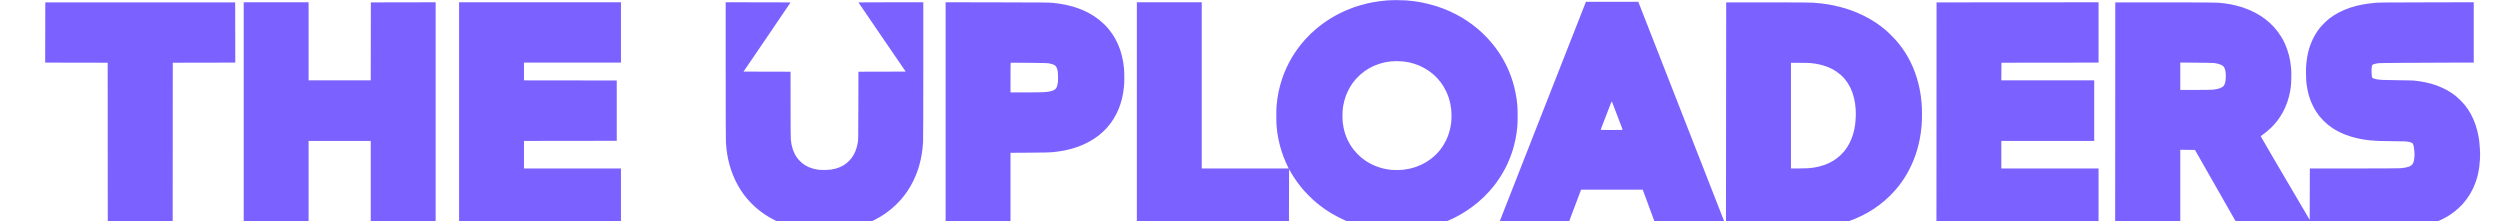
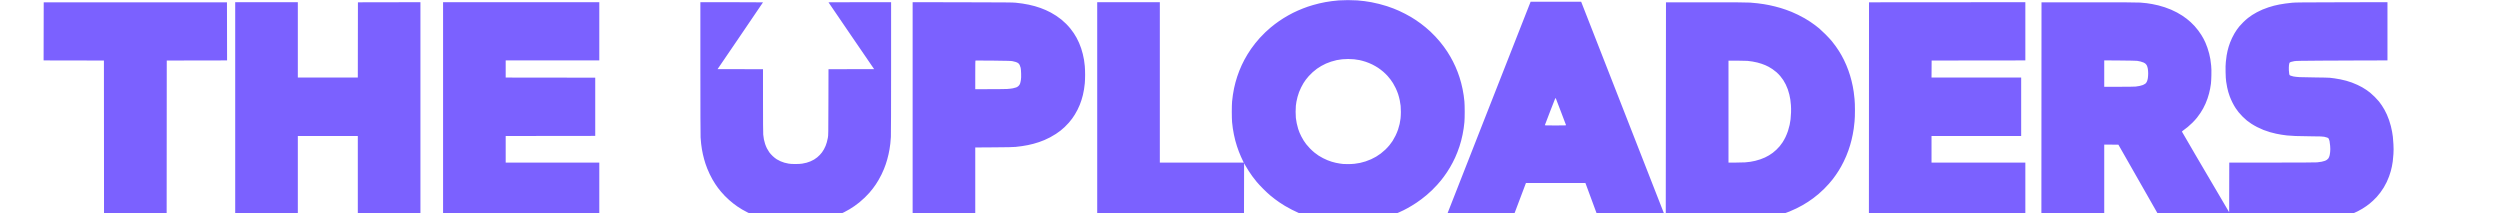
- <svg xmlns="http://www.w3.org/2000/svg" width="100%" height="auto" viewBox="-50 0 2767 244" preserveAspectRatio="xMidYMid meet">
+ <svg xmlns="http://www.w3.org/2000/svg" width="100%" height="auto" viewBox="-50 0 2867 244" preserveAspectRatio="xMidYMid meet">
  <path id="Shape" fill="#7b61ff" fill-rule="evenodd" stroke="none" d="M 753.189 2.52 C 808.846 2.52 824.997 2.605 824.988 2.709 C 824.979 2.813 813.261 20.076 798.949 41.071 L 772.926 79.244 L 798.966 79.308 L 825.005 79.372 L 825.008 115.34 C 825.009 138.048 825.107 152.422 825.272 154.331 C 825.416 155.994 825.761 158.483 826.041 159.864 C 826.32 161.244 826.937 163.577 827.413 165.049 C 827.889 166.521 828.842 168.831 829.53 170.183 C 830.218 171.535 831.438 173.553 832.24 174.668 C 833.042 175.784 834.792 177.73 836.127 178.994 C 837.463 180.257 839.529 181.898 840.719 182.64 C 841.909 183.381 843.892 184.423 845.126 184.955 C 846.361 185.487 848.359 186.209 849.568 186.56 C 850.777 186.91 852.974 187.399 854.45 187.646 C 856.383 187.969 858.507 188.094 862.047 188.094 C 865.34 188.094 867.917 187.954 869.859 187.67 C 871.453 187.436 873.777 186.948 875.025 186.584 C 876.272 186.221 878.256 185.531 879.434 185.053 C 880.612 184.574 882.466 183.645 883.554 182.989 C 884.642 182.332 886.256 181.199 887.14 180.471 C 888.025 179.742 889.387 178.475 890.168 177.655 C 890.949 176.835 892.077 175.511 892.674 174.712 C 893.272 173.913 894.272 172.346 894.898 171.228 C 895.523 170.111 896.375 168.346 896.789 167.307 C 897.204 166.268 897.839 164.397 898.201 163.15 C 898.563 161.902 899.099 159.578 899.393 157.984 C 899.919 155.131 899.928 154.508 900.024 117.23 L 900.12 79.372 L 926.277 79.308 L 952.433 79.244 L 926.265 41.005 C 911.873 19.973 900.097 2.71 900.097 2.642 C 900.097 2.575 916.256 2.52 936.005 2.52 L 971.914 2.52 L 971.91 77.669 C 971.908 123.769 971.811 154.467 971.659 157.083 C 971.523 159.428 971.233 162.886 971.015 164.768 C 970.797 166.649 970.395 169.493 970.121 171.087 C 969.847 172.68 969.335 175.288 968.982 176.882 C 968.63 178.476 967.958 181.14 967.49 182.803 C 967.022 184.466 966.252 186.961 965.78 188.346 C 965.307 189.732 964.395 192.173 963.752 193.771 C 963.109 195.368 961.841 198.198 960.935 200.059 C 960.029 201.921 958.482 204.809 957.497 206.478 C 956.511 208.146 955.057 210.476 954.265 211.654 C 953.473 212.831 952.002 214.869 950.995 216.182 C 949.989 217.495 948.233 219.649 947.093 220.97 C 945.952 222.29 943.558 224.788 941.772 226.522 C 939.986 228.255 937.158 230.768 935.488 232.105 C 933.817 233.443 931.265 235.357 929.818 236.358 C 928.37 237.36 925.898 238.956 924.324 239.905 C 922.75 240.854 919.91 242.418 918.012 243.381 C 916.115 244.343 912.924 245.812 910.921 246.645 C 908.918 247.478 905.521 248.742 903.373 249.454 C 901.225 250.165 897.54 251.236 895.183 251.833 C 892.827 252.429 889.256 253.214 887.246 253.576 C 885.236 253.938 881.778 254.456 879.56 254.727 C 877.343 254.999 873.658 255.339 871.371 255.484 C 869.084 255.629 864.662 255.731 861.543 255.711 C 858.425 255.692 854.399 255.578 852.598 255.459 C 850.796 255.339 847.493 255.016 845.259 254.742 C 843.024 254.467 839.622 253.955 837.699 253.604 C 835.776 253.253 832.341 252.512 830.066 251.957 C 827.79 251.402 823.929 250.281 821.484 249.465 C 819.04 248.649 815.639 247.396 813.926 246.681 C 812.213 245.965 809.244 244.594 807.327 243.634 C 805.41 242.674 802.566 241.134 801.005 240.212 C 799.445 239.29 797.091 237.795 795.775 236.89 C 794.458 235.985 792.36 234.451 791.113 233.483 C 789.866 232.514 787.654 230.679 786.199 229.406 C 784.744 228.133 782.476 225.967 781.159 224.594 C 779.843 223.221 777.908 221.08 776.861 219.836 C 775.813 218.592 774.267 216.663 773.425 215.549 C 772.583 214.435 771.157 212.394 770.257 211.014 C 769.356 209.633 767.904 207.257 767.03 205.732 C 766.155 204.208 764.73 201.475 763.863 199.658 C 762.995 197.842 761.729 194.951 761.048 193.233 C 760.367 191.515 759.46 189.033 759.032 187.717 C 758.605 186.4 757.919 184.132 757.508 182.677 C 757.098 181.222 756.471 178.728 756.116 177.134 C 755.761 175.54 755.245 172.932 754.971 171.339 C 754.696 169.745 754.295 166.91 754.079 165.039 C 753.864 163.169 753.576 159.824 753.439 157.606 C 753.285 155.112 753.19 124.774 753.19 78.047 L 753.189 2.52 Z M 1376.73 187.195 L 1376.603 253.228 L 1292.44 253.228 L 1208.277 253.228 L 1208.277 127.874 L 1208.277 2.52 L 1244.185 2.52 L 1280.094 2.52 L 1280.094 94.488 L 1280.094 186.457 L 1328.226 186.457 L 1376.358 186.457 L 1375.382 184.504 C 1374.844 183.43 1373.824 181.233 1373.114 179.623 C 1372.404 178.013 1371.327 175.405 1370.721 173.828 C 1370.115 172.251 1369.156 169.543 1368.589 167.811 C 1368.022 166.079 1367.165 163.187 1366.684 161.386 C 1366.203 159.584 1365.467 156.409 1365.046 154.331 C 1364.626 152.252 1364.056 149.02 1363.779 147.15 C 1363.502 145.279 1363.128 142.104 1362.948 140.094 C 1362.76 138.002 1362.619 132.942 1362.619 128.252 C 1362.619 123.558 1362.759 118.504 1362.948 116.409 C 1363.128 114.4 1363.552 110.921 1363.889 108.678 C 1364.226 106.436 1364.838 103.013 1365.249 101.072 C 1365.661 99.131 1366.395 96.091 1366.88 94.315 C 1367.366 92.539 1368.265 89.556 1368.879 87.685 C 1369.493 85.814 1370.562 82.866 1371.254 81.134 C 1371.947 79.402 1373.184 76.51 1374.005 74.709 C 1374.825 72.907 1376.244 70.06 1377.158 68.381 C 1378.073 66.702 1379.648 63.959 1380.659 62.285 C 1381.669 60.611 1383.511 57.789 1384.751 56.014 C 1385.991 54.24 1388.089 51.427 1389.412 49.764 C 1390.736 48.101 1393.143 45.265 1394.76 43.462 C 1396.377 41.658 1399.219 38.752 1401.075 37.004 C 1402.931 35.256 1405.64 32.832 1407.095 31.617 C 1408.55 30.402 1410.818 28.596 1412.135 27.602 C 1413.451 26.609 1415.606 25.053 1416.922 24.146 C 1418.239 23.238 1420.45 21.784 1421.836 20.915 C 1423.222 20.046 1425.66 18.602 1427.254 17.706 C 1428.848 16.81 1431.342 15.479 1432.798 14.747 C 1434.253 14.016 1436.804 12.824 1438.467 12.098 C 1440.13 11.372 1442.795 10.267 1444.389 9.643 C 1445.983 9.019 1448.421 8.121 1449.807 7.647 C 1451.193 7.174 1453.889 6.333 1455.798 5.779 C 1457.707 5.225 1460.882 4.388 1462.854 3.919 C 1464.825 3.45 1468.025 2.778 1469.966 2.425 C 1471.906 2.073 1475.251 1.56 1477.399 1.286 C 1479.547 1.013 1483.119 0.639 1485.337 0.457 C 1487.554 0.275 1492.26 0.126 1495.794 0.126 C 1499.328 0.126 1504.148 0.274 1506.504 0.455 C 1508.86 0.635 1512.545 1.008 1514.693 1.283 C 1516.841 1.558 1520.426 2.119 1522.66 2.529 C 1524.893 2.94 1528.932 3.835 1531.636 4.519 C 1534.34 5.202 1538.352 6.351 1540.553 7.072 C 1542.753 7.792 1546.085 8.979 1547.956 9.708 C 1549.827 10.437 1552.718 11.644 1554.381 12.391 C 1556.044 13.137 1559.304 14.735 1561.626 15.94 C 1563.947 17.146 1566.895 18.769 1568.177 19.548 C 1569.459 20.326 1571.812 21.818 1573.406 22.862 C 1575 23.907 1577.608 25.726 1579.202 26.906 C 1580.796 28.085 1583.347 30.092 1584.872 31.366 C 1586.396 32.64 1588.861 34.807 1590.35 36.18 C 1591.838 37.553 1594.432 40.151 1596.113 41.953 C 1597.795 43.754 1600.197 46.476 1601.451 48 C 1602.705 49.524 1604.669 52.036 1605.815 53.581 C 1606.961 55.126 1608.75 57.701 1609.79 59.303 C 1610.83 60.904 1612.348 63.382 1613.165 64.808 C 1613.981 66.235 1615.342 68.732 1616.189 70.357 C 1617.036 71.983 1618.341 74.704 1619.09 76.404 C 1619.838 78.105 1620.975 80.857 1621.616 82.52 C 1622.258 84.183 1623.233 86.961 1623.784 88.693 C 1624.335 90.425 1625.181 93.317 1625.665 95.118 C 1626.148 96.92 1626.887 100.094 1627.306 102.173 C 1627.725 104.252 1628.292 107.495 1628.564 109.38 C 1628.837 111.265 1629.21 114.44 1629.393 116.435 C 1629.587 118.552 1629.725 123.473 1629.725 128.252 C 1629.725 132.902 1629.586 137.965 1629.403 139.969 C 1629.225 141.909 1628.85 145.083 1628.57 147.024 C 1628.289 148.964 1627.724 152.195 1627.314 154.203 C 1626.904 156.212 1626.167 159.387 1625.677 161.258 C 1625.187 163.13 1624.322 166.079 1623.754 167.811 C 1623.186 169.543 1622.126 172.491 1621.398 174.362 C 1620.67 176.233 1619.484 179.068 1618.763 180.661 C 1618.041 182.255 1616.76 184.863 1615.916 186.457 C 1615.071 188.05 1613.685 190.545 1612.836 192 C 1611.987 193.455 1610.479 195.872 1609.485 197.37 C 1608.491 198.868 1606.864 201.193 1605.87 202.535 C 1604.875 203.878 1603.348 205.862 1602.475 206.944 C 1601.603 208.027 1599.635 210.316 1598.102 212.03 C 1596.569 213.745 1593.872 216.531 1592.109 218.221 C 1590.346 219.911 1587.599 222.391 1586.006 223.733 C 1584.412 225.074 1581.747 227.194 1580.084 228.443 C 1578.421 229.693 1575.869 231.506 1574.414 232.473 C 1572.959 233.441 1570.634 234.919 1569.249 235.759 C 1567.863 236.599 1565.708 237.853 1564.461 238.546 C 1563.213 239.24 1561.059 240.375 1559.673 241.069 C 1558.287 241.763 1555.792 242.924 1554.129 243.65 C 1552.466 244.375 1549.575 245.563 1547.704 246.29 C 1545.833 247.016 1542.884 248.076 1541.152 248.644 C 1539.42 249.212 1536.585 250.069 1534.852 250.547 C 1533.12 251.026 1530.172 251.761 1528.301 252.181 C 1526.43 252.602 1523.595 253.177 1522.001 253.461 C 1520.407 253.744 1517.856 254.152 1516.331 254.368 C 1514.807 254.584 1511.859 254.93 1509.78 255.137 C 1507.639 255.349 1502.503 255.551 1497.936 255.601 C 1493.501 255.649 1489.192 255.648 1488.361 255.598 C 1487.529 255.547 1485.375 255.384 1483.573 255.236 C 1481.771 255.087 1478.596 254.737 1476.517 254.458 C 1474.438 254.179 1470.98 253.62 1468.832 253.215 C 1466.684 252.811 1463.168 252.042 1461.02 251.507 C 1458.872 250.972 1455.357 249.992 1453.208 249.329 C 1451.06 248.667 1447.715 247.525 1445.775 246.793 C 1443.835 246.06 1440.83 244.848 1439.097 244.099 C 1437.365 243.351 1433.963 241.728 1431.538 240.493 C 1429.112 239.257 1425.54 237.295 1423.6 236.132 C 1421.66 234.968 1418.825 233.16 1417.3 232.113 C 1415.776 231.066 1413.395 229.357 1412.009 228.316 C 1410.623 227.274 1408.128 225.287 1406.465 223.899 C 1404.802 222.511 1401.279 219.216 1398.636 216.577 C 1395.994 213.939 1392.612 210.306 1391.121 208.504 C 1389.63 206.702 1387.4 203.842 1386.164 202.148 C 1384.929 200.454 1383.028 197.676 1381.94 195.975 C 1380.851 194.274 1379.234 191.602 1378.346 190.038 L 1376.73 187.195 Z M 69.297 253.228 L 69.17 69.417 L 34.584 69.353 L -0.002 69.29 L 0.062 35.968 L 0.126 2.646 L 105.205 2.646 L 210.283 2.646 L 210.347 35.968 L 210.411 69.29 L 175.825 69.353 L 141.239 69.417 L 141.175 161.323 L 141.112 253.228 L 105.205 253.228 L 69.297 253.228 Z M 219.733 253.228 L 219.733 2.52 L 255.641 2.52 L 291.549 2.52 L 291.549 45.732 L 291.549 88.945 L 325.944 88.945 L 360.34 88.945 L 360.404 45.795 L 360.467 2.646 L 396.312 2.582 L 432.158 2.518 L 432.158 127.873 L 432.158 253.228 L 396.249 253.228 L 360.341 253.228 L 360.341 204.598 L 360.341 155.969 L 325.945 155.969 L 291.549 155.969 L 291.549 204.598 L 291.549 253.228 L 255.641 253.228 L 219.733 253.228 Z M 458.112 253.228 L 458.112 2.52 L 547.694 2.52 L 637.275 2.52 L 637.275 35.906 L 637.275 69.291 L 583.602 69.291 L 529.928 69.291 L 529.928 79.118 L 529.928 88.944 L 581.271 89.007 L 632.613 89.071 L 632.613 122.457 L 632.613 155.843 L 581.271 155.906 L 529.928 155.97 L 529.928 171.213 L 529.928 186.457 L 583.602 186.457 L 637.275 186.457 L 637.275 219.843 L 637.275 253.228 L 547.694 253.228 L 458.112 253.228 Z M 996.608 253.228 L 996.608 2.495 L 1053.746 2.604 C 1103.58 2.7 1111.384 2.765 1114.79 3.114 C 1116.938 3.334 1120.34 3.752 1122.35 4.042 C 1124.359 4.333 1127.648 4.916 1129.657 5.338 C 1131.667 5.759 1134.872 6.545 1136.781 7.084 C 1138.689 7.623 1141.637 8.566 1143.332 9.181 C 1145.027 9.795 1147.688 10.861 1149.244 11.549 C 1150.8 12.237 1153.408 13.506 1155.04 14.37 C 1156.671 15.233 1159.448 16.895 1161.21 18.063 C 1162.972 19.23 1165.636 21.169 1167.131 22.372 C 1168.626 23.574 1171.1 25.807 1172.629 27.334 C 1174.159 28.861 1176.383 31.331 1177.572 32.823 C 1178.761 34.314 1180.472 36.639 1181.375 37.988 C 1182.277 39.337 1183.708 41.689 1184.556 43.215 C 1185.404 44.741 1186.719 47.424 1187.477 49.178 C 1188.236 50.931 1189.318 53.747 1189.883 55.435 C 1190.447 57.122 1191.293 60.07 1191.763 61.985 C 1192.234 63.899 1192.857 66.881 1193.149 68.61 C 1193.441 70.339 1193.846 73.553 1194.048 75.751 C 1194.251 77.961 1194.414 82.451 1194.412 85.795 C 1194.409 89.121 1194.248 93.487 1194.053 95.496 C 1193.858 97.506 1193.453 100.67 1193.152 102.528 C 1192.852 104.386 1192.274 107.278 1191.867 108.953 C 1191.46 110.629 1190.722 113.247 1190.226 114.772 C 1189.731 116.296 1188.858 118.734 1188.286 120.189 C 1187.713 121.644 1186.545 124.213 1185.689 125.899 C 1184.833 127.584 1183.432 130.078 1182.576 131.442 C 1181.72 132.806 1180.377 134.816 1179.592 135.91 C 1178.807 137.004 1177.119 139.118 1175.842 140.607 C 1174.564 142.096 1172.345 144.402 1170.911 145.732 C 1169.476 147.062 1167.347 148.904 1166.178 149.825 C 1165.01 150.746 1162.636 152.437 1160.904 153.582 C 1159.171 154.727 1156.173 156.491 1154.241 157.501 C 1152.309 158.511 1149.418 159.893 1147.816 160.573 C 1146.213 161.252 1143.428 162.315 1141.627 162.934 C 1139.825 163.553 1136.877 164.448 1135.075 164.923 C 1133.273 165.398 1130.4 166.071 1128.689 166.418 C 1126.978 166.766 1123.986 167.283 1122.039 167.568 C 1120.092 167.852 1116.786 168.255 1114.692 168.463 C 1111.801 168.749 1105.773 168.875 1089.654 168.983 L 1068.424 169.126 L 1068.424 211.177 L 1068.424 253.228 L 1032.516 253.228 L 996.608 253.228 Z M 1705.303 2.016 L 1763.285 2.016 L 1772.056 24.434 C 1776.88 36.764 1785.512 58.823 1791.238 73.453 C 1796.964 88.083 1814.844 133.783 1830.971 175.008 L 1860.293 249.963 L 1860.419 126.304 L 1860.545 2.646 L 1906.407 2.646 C 1941.632 2.646 1953.35 2.722 1956.93 2.975 C 1959.494 3.156 1963.406 3.519 1965.624 3.78 C 1967.841 4.042 1971.073 4.485 1972.806 4.766 C 1974.538 5.046 1977.316 5.554 1978.979 5.894 C 1980.642 6.234 1983.647 6.925 1985.657 7.43 C 1987.667 7.934 1990.558 8.724 1992.083 9.185 C 1993.607 9.645 1996.328 10.539 1998.13 11.17 C 1999.932 11.801 2002.823 12.9 2004.556 13.613 C 2006.288 14.325 2009.577 15.81 2011.864 16.914 C 2014.15 18.018 2017.609 19.841 2019.549 20.966 C 2021.489 22.091 2024.381 23.884 2025.975 24.951 C 2027.569 26.017 2030.007 27.738 2031.392 28.775 C 2032.778 29.811 2034.99 31.548 2036.306 32.634 C 2037.623 33.72 2040.863 36.771 2043.507 39.414 C 2046.151 42.058 2049.422 45.581 2050.776 47.244 C 2052.13 48.907 2054.162 51.571 2055.292 53.163 C 2056.422 54.756 2058.049 57.164 2058.907 58.516 C 2059.765 59.867 2061.085 62.079 2061.84 63.431 C 2062.595 64.783 2063.841 67.146 2064.608 68.682 C 2065.375 70.217 2066.619 72.938 2067.372 74.729 C 2068.126 76.519 2069.21 79.288 2069.781 80.882 C 2070.352 82.476 2071.211 85.083 2071.69 86.677 C 2072.168 88.271 2072.918 90.992 2073.355 92.724 C 2073.793 94.457 2074.427 97.291 2074.764 99.024 C 2075.102 100.756 2075.596 103.647 2075.863 105.449 C 2076.129 107.25 2076.552 110.935 2076.801 113.638 C 2077.124 117.136 2077.254 120.837 2077.254 126.488 C 2077.254 132.139 2077.124 135.84 2076.801 139.339 C 2076.552 142.041 2076.13 145.732 2075.865 147.542 C 2075.6 149.351 2075.087 152.356 2074.727 154.219 C 2074.366 156.082 2073.73 158.967 2073.313 160.63 C 2072.896 162.293 2072.169 164.957 2071.697 166.551 C 2071.225 168.145 2070.335 170.866 2069.719 172.598 C 2069.104 174.331 2067.984 177.222 2067.23 179.024 C 2066.477 180.825 2065.164 183.696 2064.314 185.403 C 2063.463 187.11 2062.158 189.604 2061.414 190.946 C 2060.669 192.288 2059.381 194.472 2058.551 195.799 C 2057.721 197.126 2056.217 199.394 2055.208 200.838 C 2054.198 202.283 2052.575 204.485 2051.6 205.732 C 2050.625 206.98 2048.726 209.247 2047.381 210.772 C 2046.036 212.296 2043.589 214.891 2041.944 216.539 C 2040.298 218.187 2037.478 220.787 2035.676 222.318 C 2033.875 223.848 2031.096 226.072 2029.501 227.259 C 2027.906 228.446 2025.185 230.341 2023.453 231.47 C 2021.722 232.598 2018.888 234.328 2017.155 235.314 C 2015.423 236.299 2012.27 237.958 2010.149 239 C 2008.028 240.042 2004.499 241.626 2002.307 242.52 C 2000.114 243.414 1996.433 244.775 1994.127 245.545 C 1991.821 246.315 1988.502 247.337 1986.753 247.817 C 1985.003 248.296 1981.802 249.08 1979.638 249.559 C 1977.474 250.038 1974.002 250.712 1971.924 251.058 C 1969.845 251.403 1966.556 251.867 1964.616 252.088 C 1962.676 252.31 1959.954 252.614 1958.568 252.765 C 1956.822 252.955 1929.678 253.07 1870.11 253.141 L 1784.171 253.242 L 1776.898 233.519 C 1772.898 222.671 1769.293 212.917 1768.887 211.843 L 1768.148 209.89 L 1734.048 209.89 L 1699.948 209.89 L 1699.3 211.591 C 1698.944 212.526 1695.271 222.249 1691.138 233.197 L 1683.623 253.102 L 1645.146 253.166 C 1623.983 253.201 1606.669 253.185 1606.669 253.129 C 1606.669 253.074 1627.073 201.083 1652.012 137.595 C 1676.951 74.107 1699.143 17.629 1701.329 12.089 L 1705.303 2.016 Z M 2093.255 253.228 L 2093.381 2.646 L 2183.026 2.582 L 2272.67 2.519 L 2272.67 35.905 L 2272.67 69.29 L 2218.934 69.354 L 2165.198 69.417 L 2165.132 79.181 L 2165.066 88.945 L 2216.474 88.945 L 2267.882 88.945 L 2267.882 122.457 L 2267.882 155.969 L 2216.477 155.969 L 2165.072 155.969 L 2165.072 171.213 L 2165.072 186.457 L 2218.871 186.457 L 2272.67 186.457 L 2272.67 219.843 L 2272.67 253.228 L 2182.962 253.228 L 2093.255 253.228 Z M 2291.064 253.228 L 2291.191 2.646 L 2345.494 2.646 C 2385.847 2.646 2400.963 2.725 2404.333 2.956 C 2406.828 3.126 2410.23 3.445 2411.893 3.665 C 2413.556 3.884 2416.448 4.345 2418.318 4.688 C 2420.189 5.032 2423.299 5.705 2425.228 6.185 C 2427.157 6.664 2430.439 7.625 2432.521 8.321 C 2434.604 9.017 2437.902 10.263 2439.849 11.09 C 2441.797 11.918 2444.865 13.398 2446.667 14.381 C 2448.469 15.363 2451.19 16.987 2452.715 17.99 C 2454.239 18.993 2456.45 20.561 2457.628 21.475 C 2458.806 22.389 2460.848 24.109 2462.164 25.298 C 2463.481 26.486 2465.561 28.566 2466.787 29.918 C 2468.012 31.271 2469.946 33.625 2471.083 35.15 C 2472.22 36.674 2473.781 38.942 2474.551 40.189 C 2475.322 41.436 2476.408 43.307 2476.964 44.346 C 2477.52 45.386 2478.497 47.386 2479.133 48.791 C 2479.77 50.197 2480.811 52.861 2481.446 54.713 C 2482.081 56.564 2482.982 59.553 2483.448 61.354 C 2483.913 63.156 2484.534 66.047 2484.828 67.78 C 2485.122 69.512 2485.545 72.887 2485.767 75.28 C 2486.082 78.662 2486.137 81.16 2486.015 86.493 C 2485.928 90.267 2485.689 94.602 2485.483 96.126 C 2485.277 97.65 2484.873 100.145 2484.586 101.669 C 2484.299 103.194 2483.735 105.688 2483.332 107.213 C 2482.929 108.737 2482.154 111.304 2481.61 112.916 C 2481.066 114.529 2480.031 117.176 2479.312 118.799 C 2478.592 120.423 2477.377 122.902 2476.613 124.308 C 2475.848 125.715 2474.396 128.113 2473.385 129.638 C 2472.375 131.162 2470.599 133.6 2469.438 135.054 C 2468.279 136.509 2465.972 139.046 2464.313 140.693 C 2462.654 142.34 2460.209 144.569 2458.879 145.645 C 2457.55 146.721 2455.506 148.274 2454.336 149.096 C 2453.167 149.918 2452.225 150.752 2452.243 150.949 C 2452.261 151.146 2459.427 163.471 2468.169 178.338 C 2476.91 193.205 2489.086 213.917 2495.225 224.364 L 2506.388 243.36 L 2506.452 214.908 L 2506.516 186.457 L 2555.337 186.454 C 2586.901 186.452 2605.228 186.359 2607.183 186.19 C 2608.845 186.047 2611.227 185.72 2612.474 185.464 C 2613.722 185.208 2615.398 184.75 2616.199 184.447 C 2617.001 184.143 2618.133 183.531 2618.716 183.086 C 2619.299 182.642 2620.034 181.896 2620.349 181.429 C 2620.663 180.962 2621.15 179.839 2621.429 178.934 C 2621.709 178.029 2622.067 175.912 2622.226 174.229 C 2622.445 171.904 2622.442 170.232 2622.215 167.272 C 2622.05 165.128 2621.732 162.644 2621.508 161.75 C 2621.284 160.857 2620.892 159.71 2620.635 159.201 C 2620.261 158.457 2619.895 158.173 2618.765 157.751 C 2617.992 157.461 2616.431 157.042 2615.295 156.819 C 2613.612 156.488 2610.972 156.397 2601.009 156.329 C 2594.287 156.283 2585.896 156.122 2582.362 155.971 C 2578.828 155.82 2574.462 155.53 2572.66 155.326 C 2570.859 155.122 2568.012 154.733 2566.333 154.461 C 2564.655 154.189 2561.877 153.67 2560.16 153.307 C 2558.442 152.944 2555.318 152.154 2553.218 151.552 C 2551.116 150.949 2547.771 149.815 2545.784 149.031 C 2543.796 148.248 2540.463 146.732 2538.377 145.662 C 2536.291 144.592 2533.286 142.854 2531.699 141.801 C 2530.113 140.747 2527.851 139.113 2526.673 138.17 C 2525.495 137.227 2523.283 135.205 2521.758 133.677 C 2520.233 132.148 2518.192 129.9 2517.222 128.681 C 2516.252 127.462 2514.686 125.308 2513.74 123.894 C 2512.794 122.48 2511.14 119.557 2510.065 117.399 C 2508.989 115.24 2507.629 112.122 2507.042 110.469 C 2506.455 108.817 2505.704 106.536 2505.374 105.401 C 2505.044 104.265 2504.479 101.941 2504.117 100.235 C 2503.755 98.529 2503.23 95.49 2502.951 93.48 C 2502.587 90.86 2502.403 87.796 2502.301 82.646 C 2502.19 76.99 2502.25 74.508 2502.584 70.96 C 2502.818 68.482 2503.236 65.137 2503.513 63.527 C 2503.79 61.916 2504.253 59.578 2504.542 58.331 C 2504.831 57.083 2505.396 54.986 2505.798 53.669 C 2506.201 52.353 2506.933 50.198 2507.425 48.882 C 2507.917 47.565 2508.938 45.184 2509.694 43.591 C 2510.45 41.997 2511.708 39.616 2512.489 38.299 C 2513.271 36.983 2514.506 35.055 2515.234 34.016 C 2515.962 32.976 2517.207 31.332 2518 30.362 C 2518.792 29.392 2520.813 27.231 2522.49 25.56 C 2524.167 23.888 2526.616 21.688 2527.933 20.671 C 2529.249 19.653 2531.404 18.112 2532.72 17.247 C 2534.037 16.382 2536.532 14.921 2538.264 14.001 C 2539.997 13.081 2542.831 11.723 2544.564 10.983 C 2546.296 10.243 2549.358 9.101 2551.367 8.446 C 2553.377 7.791 2556.269 6.933 2557.793 6.539 C 2559.318 6.144 2562.039 5.539 2563.841 5.193 C 2565.643 4.848 2568.818 4.328 2570.898 4.039 C 2572.978 3.749 2576.55 3.335 2578.836 3.117 C 2582.409 2.777 2590.355 2.706 2635.468 2.606 L 2687.944 2.49 L 2687.944 35.891 L 2687.944 69.291 L 2663.439 69.319 C 2649.96 69.335 2626.403 69.436 2611.088 69.545 C 2587.687 69.71 2582.902 69.804 2581.102 70.131 C 2579.924 70.345 2578.297 70.719 2577.486 70.961 C 2576.582 71.232 2575.87 71.618 2575.645 71.961 C 2575.444 72.269 2575.154 73.523 2575.002 74.748 C 2574.843 76.025 2574.787 78.483 2574.87 80.504 C 2574.95 82.444 2575.155 84.527 2575.325 85.134 C 2575.594 86.086 2575.788 86.303 2576.764 86.735 C 2577.385 87.009 2578.926 87.448 2580.19 87.708 C 2581.454 87.969 2584.529 88.301 2587.024 88.446 C 2589.518 88.591 2597.853 88.759 2605.545 88.82 C 2613.237 88.882 2620.551 89.048 2621.798 89.189 C 2623.045 89.33 2625.427 89.624 2627.09 89.842 C 2628.752 90.061 2631.759 90.569 2633.77 90.973 C 2635.781 91.377 2638.843 92.095 2640.575 92.57 C 2642.307 93.044 2645.197 93.965 2646.998 94.615 C 2648.799 95.266 2651.746 96.493 2653.548 97.343 C 2655.35 98.193 2657.788 99.439 2658.966 100.11 C 2660.144 100.782 2662.185 102.054 2663.502 102.938 C 2664.818 103.821 2666.859 105.311 2668.037 106.247 C 2669.215 107.183 2671.605 109.371 2673.348 111.109 C 2675.091 112.846 2677.283 115.232 2678.219 116.409 C 2679.154 117.587 2680.634 119.628 2681.507 120.945 C 2682.38 122.261 2683.729 124.467 2684.505 125.845 C 2685.281 127.224 2686.529 129.719 2687.279 131.389 C 2688.028 133.059 2689.168 135.943 2689.81 137.799 C 2690.453 139.654 2691.368 142.716 2691.843 144.602 C 2692.317 146.488 2692.944 149.361 2693.235 150.986 C 2693.525 152.611 2693.925 155.219 2694.122 156.781 C 2694.32 158.344 2694.62 162.249 2694.79 165.46 C 2695.031 170.025 2695.033 172.443 2694.798 176.547 C 2694.632 179.433 2694.275 183.326 2694.004 185.197 C 2693.734 187.068 2693.277 189.732 2692.99 191.118 C 2692.703 192.504 2692.126 194.871 2691.708 196.377 C 2691.291 197.884 2690.43 200.548 2689.797 202.298 C 2689.164 204.048 2687.942 206.954 2687.082 208.756 C 2686.222 210.557 2684.698 213.384 2683.694 215.037 C 2682.69 216.691 2680.921 219.298 2679.762 220.833 C 2678.604 222.367 2676.767 224.608 2675.681 225.812 C 2674.595 227.017 2672.63 228.99 2671.313 230.198 C 2669.997 231.405 2668.182 232.981 2667.281 233.699 C 2666.381 234.417 2664.68 235.684 2663.502 236.514 C 2662.324 237.345 2660.288 238.669 2658.979 239.457 C 2657.669 240.246 2655.401 241.501 2653.939 242.247 C 2652.477 242.994 2649.892 244.187 2648.194 244.899 C 2646.497 245.612 2643.436 246.753 2641.391 247.435 C 2639.346 248.118 2636.323 249.017 2634.672 249.433 C 2633.021 249.85 2630.244 250.474 2628.498 250.821 C 2626.753 251.168 2623.768 251.676 2621.863 251.95 C 2619.959 252.224 2616.501 252.595 2614.178 252.775 C 2610.823 253.035 2591.353 253.102 2519.52 253.102 L 2429.085 253.102 L 2404.233 209.512 L 2379.382 165.921 L 2371.258 165.855 L 2363.133 165.788 L 2363.133 209.508 L 2363.133 253.228 L 2327.099 253.228 L 2291.064 253.228 Z M 1495.668 188.176 C 1498.23 188.202 1501.32 188.062 1503.354 187.826 C 1505.225 187.609 1508.116 187.146 1509.78 186.797 C 1511.443 186.447 1514.278 185.676 1516.079 185.083 C 1517.881 184.491 1520.73 183.384 1522.411 182.624 C 1524.092 181.864 1526.672 180.525 1528.146 179.647 C 1529.619 178.77 1532.001 177.168 1533.439 176.089 C 1534.877 175.009 1537.265 172.969 1538.745 171.557 C 1540.224 170.144 1542.356 167.844 1543.483 166.447 C 1544.609 165.049 1546.197 162.885 1547.012 161.638 C 1547.827 160.391 1549.316 157.719 1550.322 155.701 C 1551.328 153.682 1552.672 150.451 1553.31 148.52 C 1553.948 146.588 1554.761 143.697 1555.116 142.094 C 1555.471 140.491 1555.932 137.714 1556.142 135.922 C 1556.352 134.13 1556.523 130.72 1556.523 128.343 C 1556.523 125.966 1556.405 122.848 1556.261 121.413 C 1556.116 119.977 1555.661 117.121 1555.249 115.066 C 1554.837 113.01 1553.984 109.778 1553.352 107.884 C 1552.72 105.991 1551.474 102.922 1550.583 101.065 C 1549.691 99.209 1548.312 96.66 1547.518 95.401 C 1546.724 94.143 1545.438 92.261 1544.66 91.218 C 1543.882 90.176 1542.322 88.282 1541.192 87.009 C 1540.062 85.737 1537.862 83.599 1536.302 82.257 C 1534.743 80.916 1532.123 78.92 1530.481 77.822 C 1528.84 76.724 1525.814 74.992 1523.757 73.974 C 1521.555 72.883 1518.413 71.594 1516.111 70.838 C 1513.962 70.131 1510.808 69.27 1509.102 68.923 C 1507.396 68.577 1504.582 68.149 1502.85 67.973 C 1501.118 67.797 1498.056 67.654 1496.046 67.654 C 1494.037 67.654 1490.976 67.798 1489.244 67.974 C 1487.512 68.151 1484.678 68.586 1482.944 68.942 C 1481.211 69.298 1478.319 70.076 1476.517 70.67 C 1474.716 71.264 1472.041 72.279 1470.573 72.924 C 1469.105 73.57 1466.694 74.802 1465.215 75.663 C 1463.736 76.524 1461.517 77.943 1460.285 78.817 C 1459.052 79.691 1456.877 81.448 1455.452 82.722 C 1454.026 83.997 1451.956 86.06 1450.852 87.307 C 1449.748 88.554 1448.227 90.406 1447.473 91.422 C 1446.719 92.438 1445.541 94.176 1444.854 95.283 C 1444.167 96.39 1442.944 98.62 1442.137 100.239 C 1441.33 101.857 1440.253 104.299 1439.743 105.666 C 1439.233 107.032 1438.439 109.527 1437.977 111.211 C 1437.516 112.894 1436.957 115.348 1436.736 116.663 C 1436.515 117.979 1436.22 120.076 1436.08 121.323 C 1435.94 122.57 1435.825 125.664 1435.823 128.199 C 1435.822 130.734 1435.941 133.908 1436.087 135.254 C 1436.233 136.6 1436.681 139.345 1437.083 141.354 C 1437.485 143.364 1438.227 146.255 1438.732 147.78 C 1439.236 149.304 1439.969 151.306 1440.359 152.228 C 1440.75 153.15 1441.659 155.077 1442.379 156.511 C 1443.098 157.945 1444.311 160.077 1445.074 161.249 C 1445.837 162.421 1447.152 164.291 1447.998 165.406 C 1448.842 166.521 1450.729 168.665 1452.19 170.171 C 1453.651 171.676 1455.98 173.823 1457.366 174.942 C 1458.752 176.061 1460.907 177.639 1462.154 178.449 C 1463.401 179.259 1465.669 180.56 1467.194 181.342 C 1468.718 182.123 1471.043 183.201 1472.359 183.736 C 1473.675 184.272 1475.83 185.041 1477.147 185.446 C 1478.464 185.85 1480.585 186.412 1481.86 186.695 C 1483.136 186.977 1485.29 187.374 1486.648 187.575 C 1488.006 187.777 1489.627 187.985 1490.251 188.037 C 1490.874 188.09 1493.312 188.152 1495.668 188.176 Z M 1932.236 69.543 L 1932.236 186.457 L 1940.137 186.457 C 1944.482 186.457 1949.5 186.34 1951.287 186.196 C 1953.074 186.053 1955.727 185.763 1957.182 185.551 C 1958.638 185.339 1961.189 184.84 1962.852 184.442 C 1964.515 184.044 1967.181 183.267 1968.775 182.714 C 1970.37 182.162 1972.751 181.21 1974.067 180.599 C 1975.383 179.988 1977.482 178.871 1978.732 178.117 C 1979.982 177.362 1981.91 176.068 1983.016 175.239 C 1984.122 174.41 1985.978 172.825 1987.141 171.717 C 1988.304 170.608 1990.019 168.794 1990.953 167.685 C 1991.886 166.576 1993.398 164.524 1994.313 163.125 C 1995.227 161.726 1996.711 159.069 1997.611 157.222 C 1998.51 155.374 1999.807 152.154 2000.492 150.065 C 2001.177 147.977 2002.028 144.85 2002.383 143.118 C 2002.737 141.386 2003.204 138.551 2003.421 136.819 C 2003.638 135.087 2003.886 131.557 2003.972 128.975 C 2004.067 126.137 2004.012 122.8 2003.832 120.534 C 2003.669 118.474 2003.363 115.597 2003.151 114.142 C 2002.939 112.687 2002.422 110.085 2002.002 108.361 C 2001.581 106.637 2000.792 103.972 2000.247 102.44 C 1999.702 100.907 1998.646 98.406 1997.9 96.882 C 1997.154 95.357 1995.872 93.09 1995.052 91.843 C 1994.231 90.595 1992.666 88.509 1991.573 87.207 C 1990.48 85.904 1988.56 83.939 1987.306 82.841 C 1986.052 81.742 1983.95 80.124 1982.633 79.245 C 1981.316 78.366 1979.355 77.171 1978.274 76.59 C 1977.193 76.009 1975.408 75.154 1974.308 74.69 C 1973.207 74.226 1971.283 73.503 1970.031 73.084 C 1968.78 72.664 1966.63 72.036 1965.254 71.687 C 1963.877 71.338 1961.413 70.833 1959.778 70.564 C 1958.142 70.296 1955.566 69.956 1954.052 69.81 C 1952.538 69.663 1947.01 69.543 1941.767 69.543 L 1932.236 69.543 Z M 1733.796 143.874 C 1744.647 143.874 1746.054 143.83 1745.926 143.493 C 1745.847 143.283 1743.273 136.509 1740.207 128.438 C 1737.14 120.367 1734.443 113.326 1734.213 112.792 C 1733.794 111.82 1733.794 111.82 1727.792 127.462 C 1724.491 136.065 1721.73 143.277 1721.656 143.489 C 1721.536 143.831 1722.896 143.874 1733.796 143.874 Z M 1068.424 102.299 C 1093.519 102.296 1102.66 102.182 1104.928 102.044 C 1107.196 101.906 1110.163 101.567 1111.521 101.29 C 1112.88 101.013 1114.653 100.534 1115.46 100.225 C 1116.367 99.878 1117.375 99.227 1118.094 98.524 C 1118.887 97.75 1119.437 96.905 1119.814 95.883 C 1120.118 95.056 1120.546 93.185 1120.763 91.725 C 1121.064 89.706 1121.126 87.925 1121.022 84.283 C 1120.936 81.297 1120.734 78.833 1120.484 77.732 C 1120.263 76.762 1119.771 75.345 1119.389 74.583 C 1118.971 73.747 1118.286 72.889 1117.663 72.422 C 1117.094 71.995 1115.847 71.395 1114.891 71.088 C 1113.935 70.781 1112.245 70.355 1111.136 70.141 C 1109.496 69.824 1105.382 69.709 1089.087 69.52 C 1078.069 69.392 1068.913 69.342 1068.74 69.408 C 1068.492 69.502 1068.424 73.037 1068.424 85.913 L 1068.424 102.299 Z M 2363.133 69.242 L 2363.133 99.528 L 2380.079 99.525 C 2390.042 99.524 2397.96 99.417 2399.293 99.264 C 2400.541 99.122 2402.6 98.788 2403.869 98.523 C 2405.139 98.259 2406.811 97.775 2407.584 97.449 C 2408.358 97.123 2409.489 96.504 2410.099 96.075 C 2410.893 95.515 2411.427 94.842 2411.986 93.694 C 2412.488 92.665 2412.901 91.242 2413.147 89.701 C 2413.357 88.384 2413.529 85.933 2413.53 84.253 C 2413.53 82.574 2413.355 80.193 2413.141 78.962 C 2412.927 77.731 2412.489 76.15 2412.168 75.448 C 2411.847 74.746 2411.169 73.768 2410.662 73.275 C 2410.154 72.782 2409.066 72.076 2408.243 71.707 C 2407.42 71.338 2405.864 70.816 2404.784 70.547 C 2403.705 70.278 2401.971 69.934 2400.931 69.784 C 2399.792 69.619 2391.917 69.457 2381.087 69.376 L 2363.133 69.242 Z" />
</svg>
